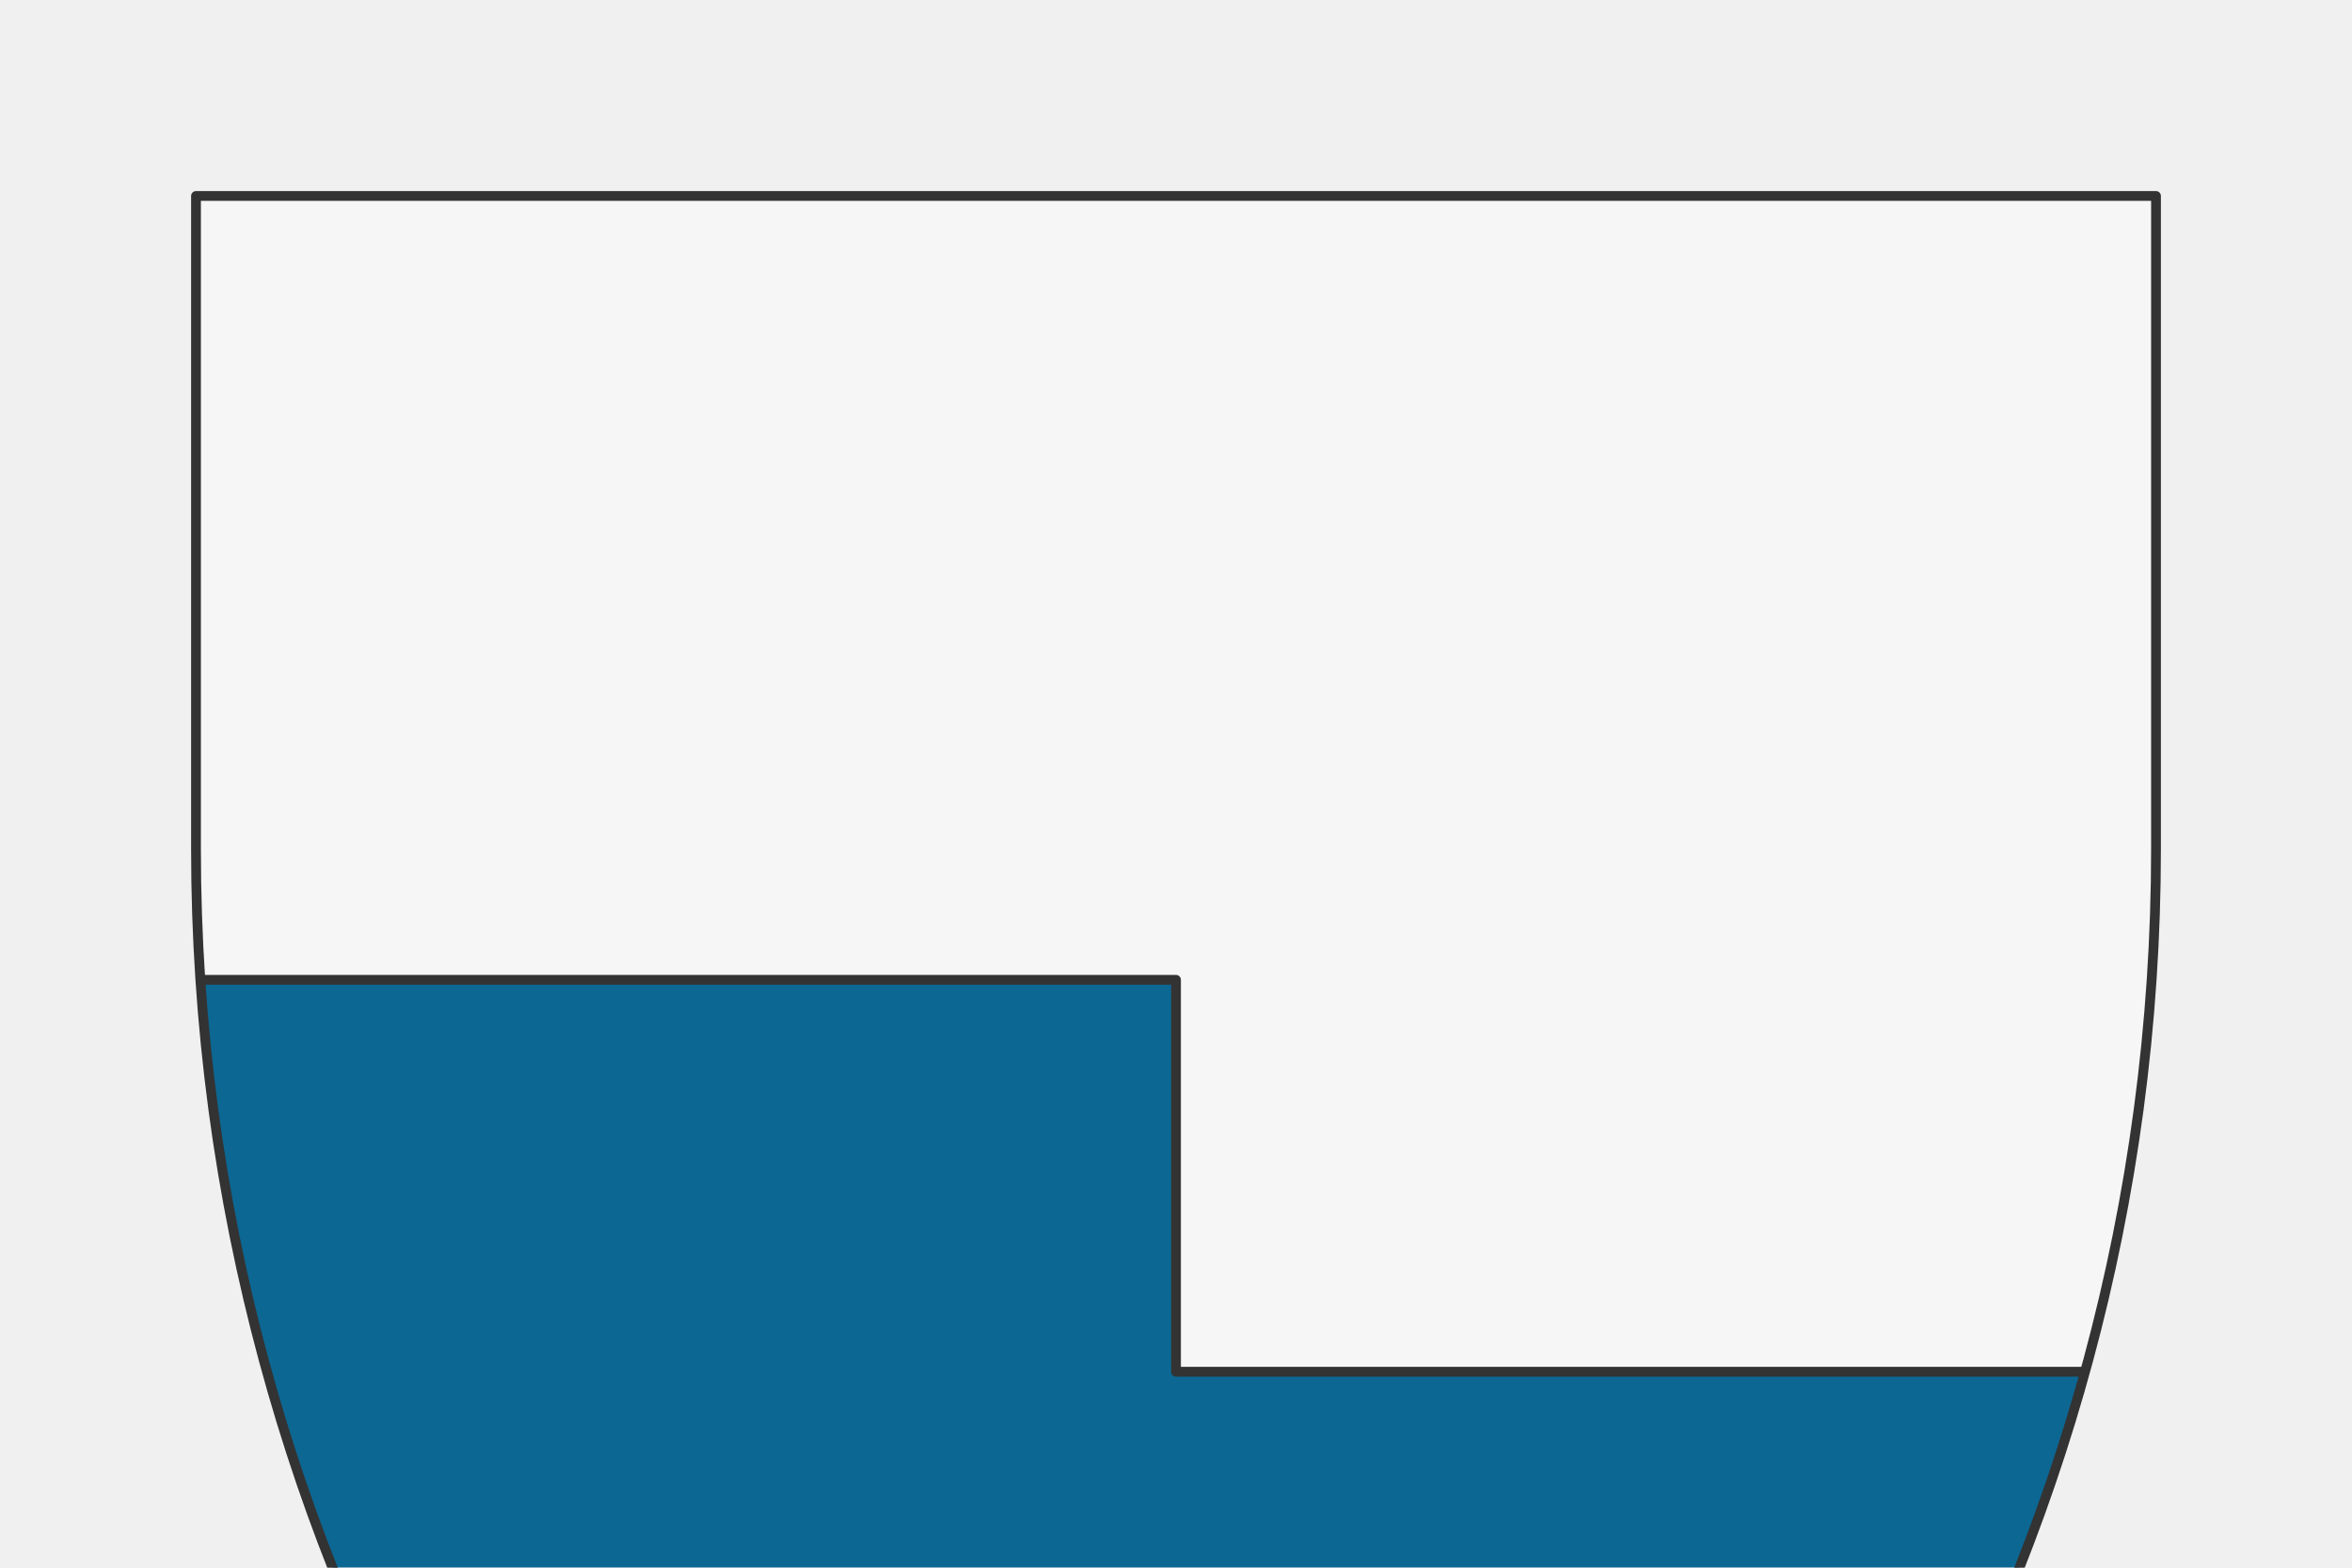
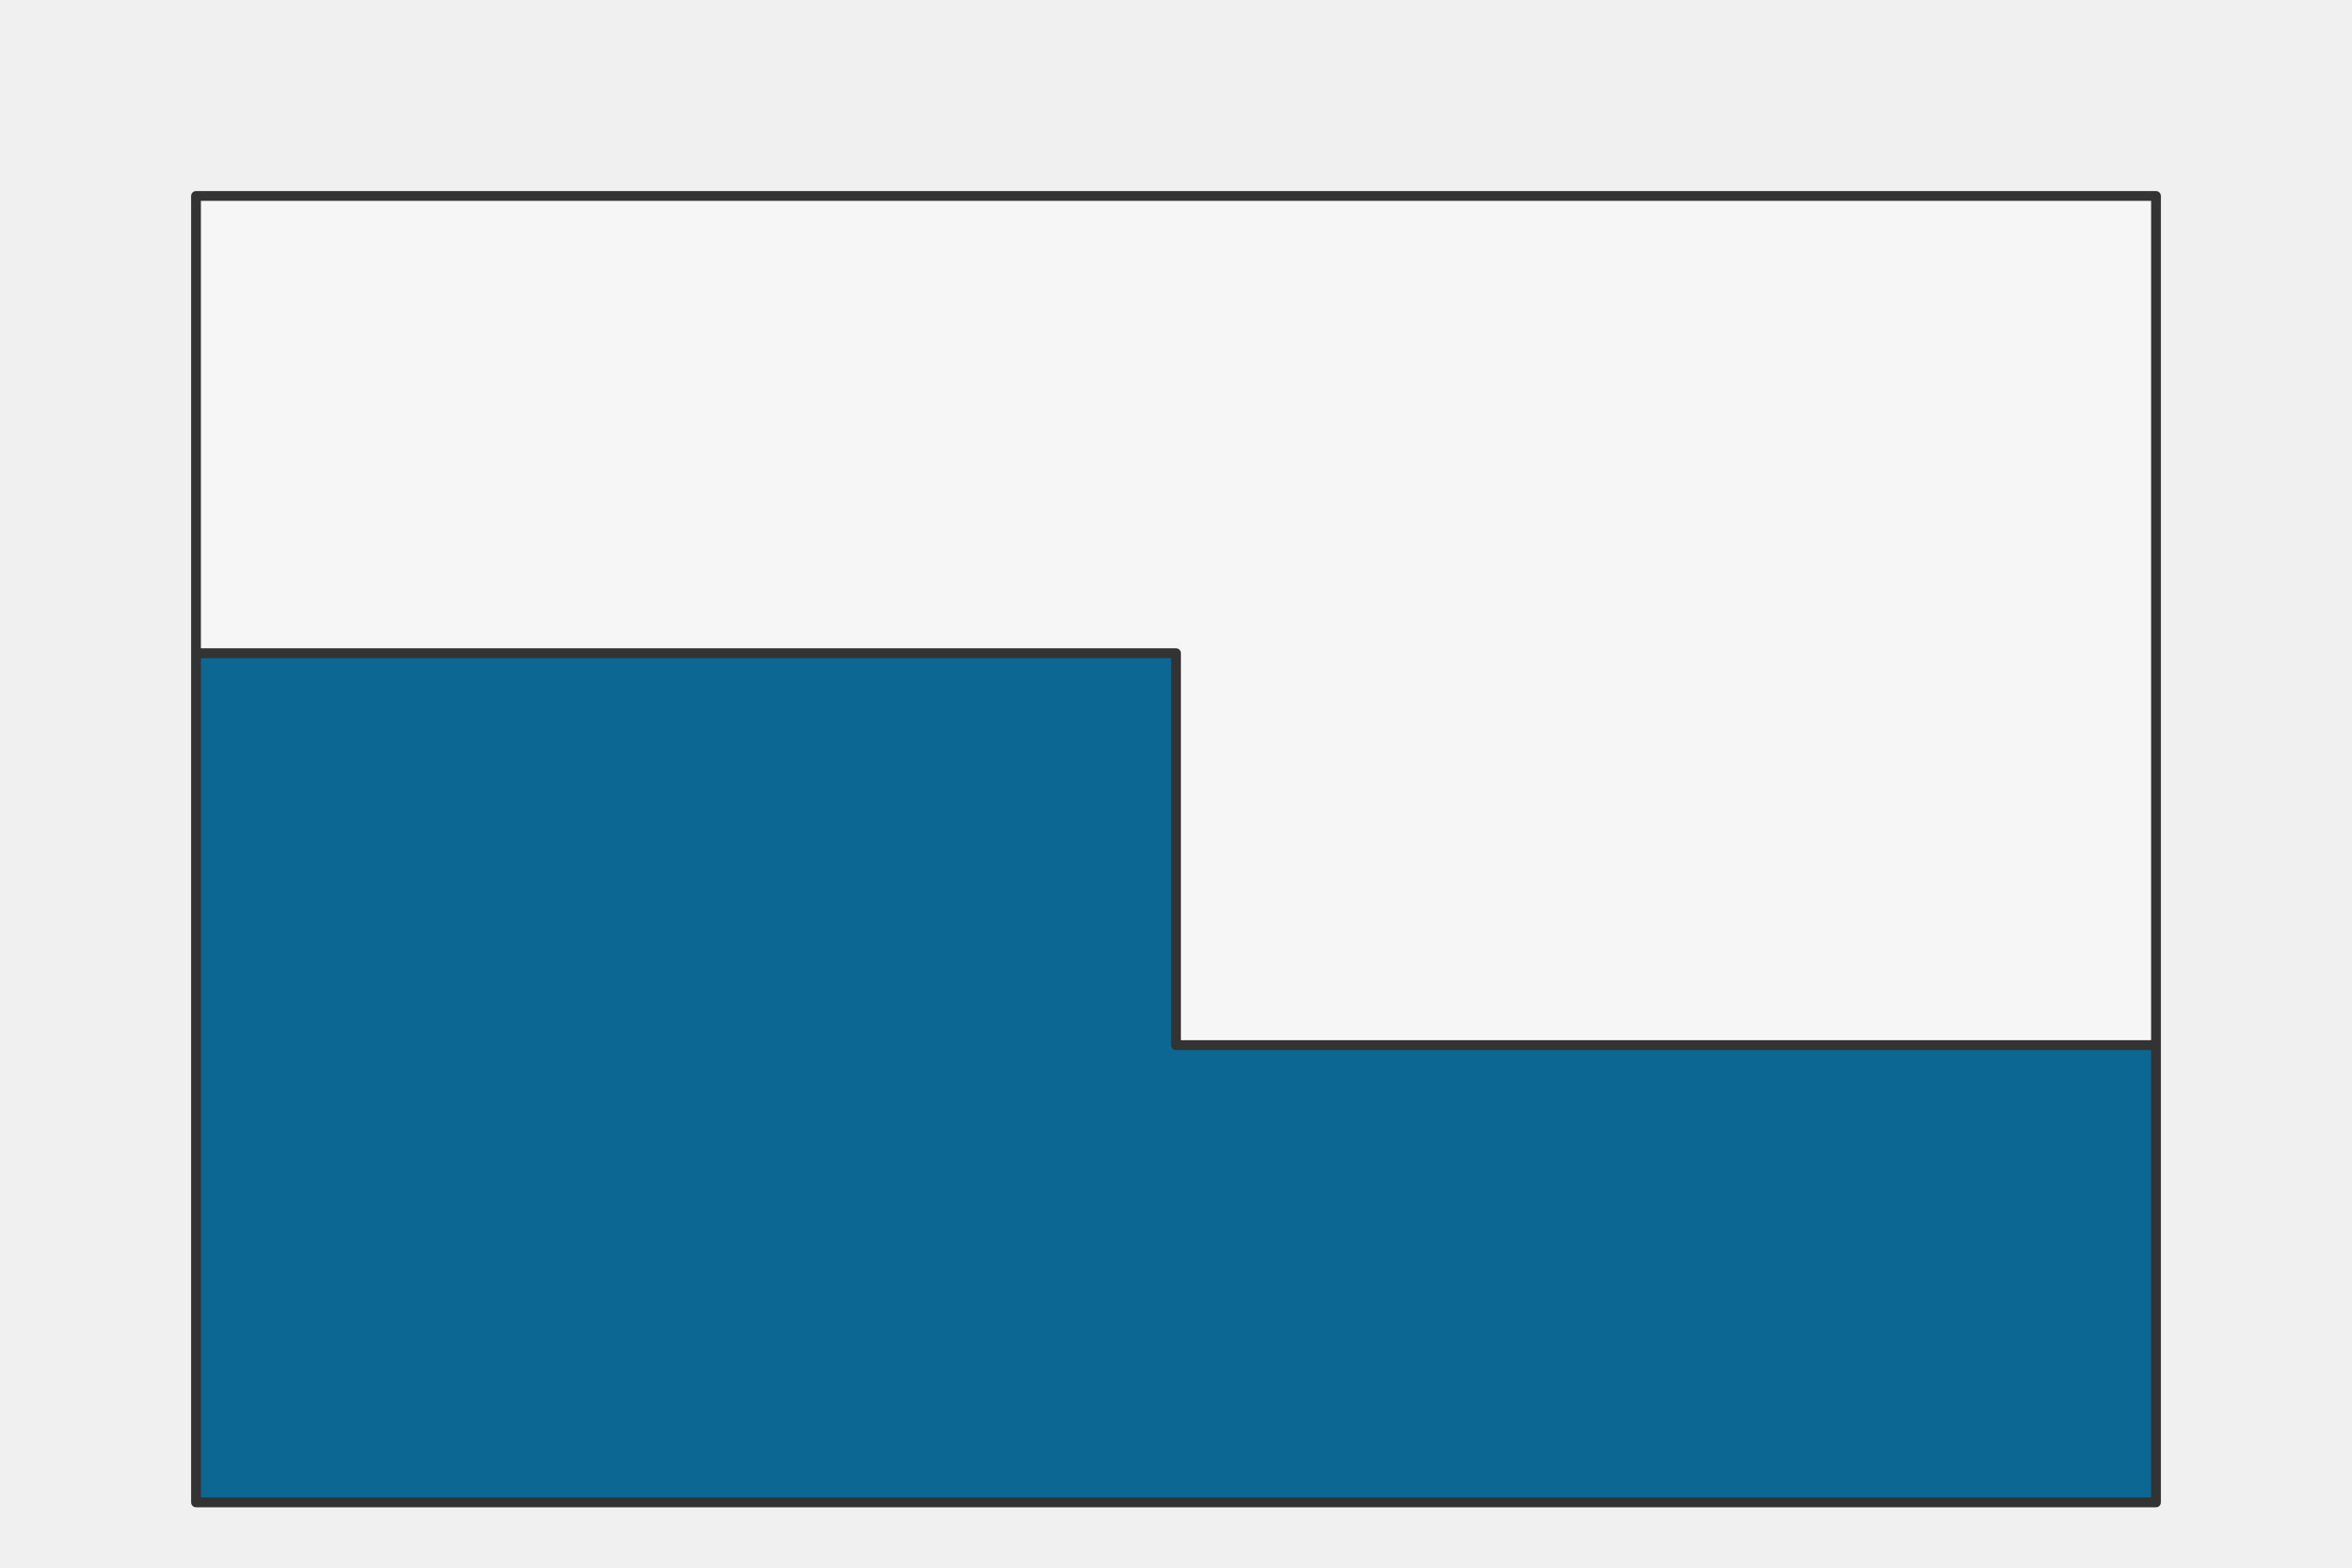
<svg xmlns="http://www.w3.org/2000/svg" preserveAspectRatio="xMidYMin slice" viewBox="0 0 120 80">
  <g transform="translate(10 10)">
    <defs>
      <mask id="a">
-         <path clip-rule="evenodd" d="M50 0h50v33.333a100 100 0 0 1-50 86.603A100 100 0 0 1 0 33.333V0z" fill-rule="evenodd" fill="#fff" />
+         <path clip-rule="evenodd" d="M0 0h100v66.667H0z" fill-rule="evenodd" fill="#fff" />
      </mask>
    </defs>
    <g mask="url(#a)">
-       <path d="M50 0h50v33.333a100 100 0 0 1-50 86.603A100 100 0 0 1 0 33.333V0z" fill-rule="evenodd" fill="#f0f0f0" />
+       <path d="M0 0h100v66.667H0z" fill-rule="evenodd" fill="#f0f0f0" />
      <defs>
        <mask id="b">
-           <path clip-rule="evenodd" d="M-60 40H50v20h110V40h840v-1040h-2000V40h940z" fill-rule="evenodd" fill="#fff" />
-           <path d="M-60 40H50v20h110V40h840v-1040h-2000V40h940z" fill="none" stroke-width=".1" stroke="#fff" />
+           <path clip-rule="evenodd" d="M-60 23.333H50v20h110v-20h840V-1000h-2000V23.333h940z" fill-rule="evenodd" fill="#fff" />
+           <path d="M-60 23.333H50v20h110v-20h840V-1000h-2000V23.333h940z" fill="none" stroke-width=".1" stroke="#fff" />
        </mask>
      </defs>
      <g mask="url(#b)">
        <path fill="#f6f6f6" style="cursor:pointer" d="M-1000-1000h2000v2000h-2000z" />
      </g>
      <defs>
        <mask id="c">
-           <path clip-rule="evenodd" d="M-60 40H50v20h110V40h840v960h-2000V40h940z" fill-rule="evenodd" fill="#fff" />
+           <path clip-rule="evenodd" d="M-60 23.333H50v20h110v-20h840V1000h-2000V23.333h940z" fill-rule="evenodd" fill="#fff" />
        </mask>
      </defs>
      <g mask="url(#c)">
        <path fill="#0c6793" style="cursor:pointer" d="M-1000-1000h2000v2000h-2000z" />
      </g>
-       <path d="M-60 40H50v20h110V40" fill="none" stroke-linecap="round" stroke-linejoin="round" stroke-width=".5" stroke="#333" />
+       <path d="M-60 23.333H50v20h110v-20" fill="none" stroke-linecap="round" stroke-linejoin="round" stroke-width=".5" stroke="#333" />
    </g>
-     <path d="M50 0h50v33.333a100 100 0 0 1-50 86.603A100 100 0 0 1 0 33.333V0z" fill="none" stroke-linecap="round" stroke-linejoin="round" stroke-width=".5" stroke="#333" />
+     <path d="M0 0h100v66.667H0z" fill="none" stroke-linecap="round" stroke-linejoin="round" stroke-width=".5" stroke="#333" />
  </g>
</svg>
